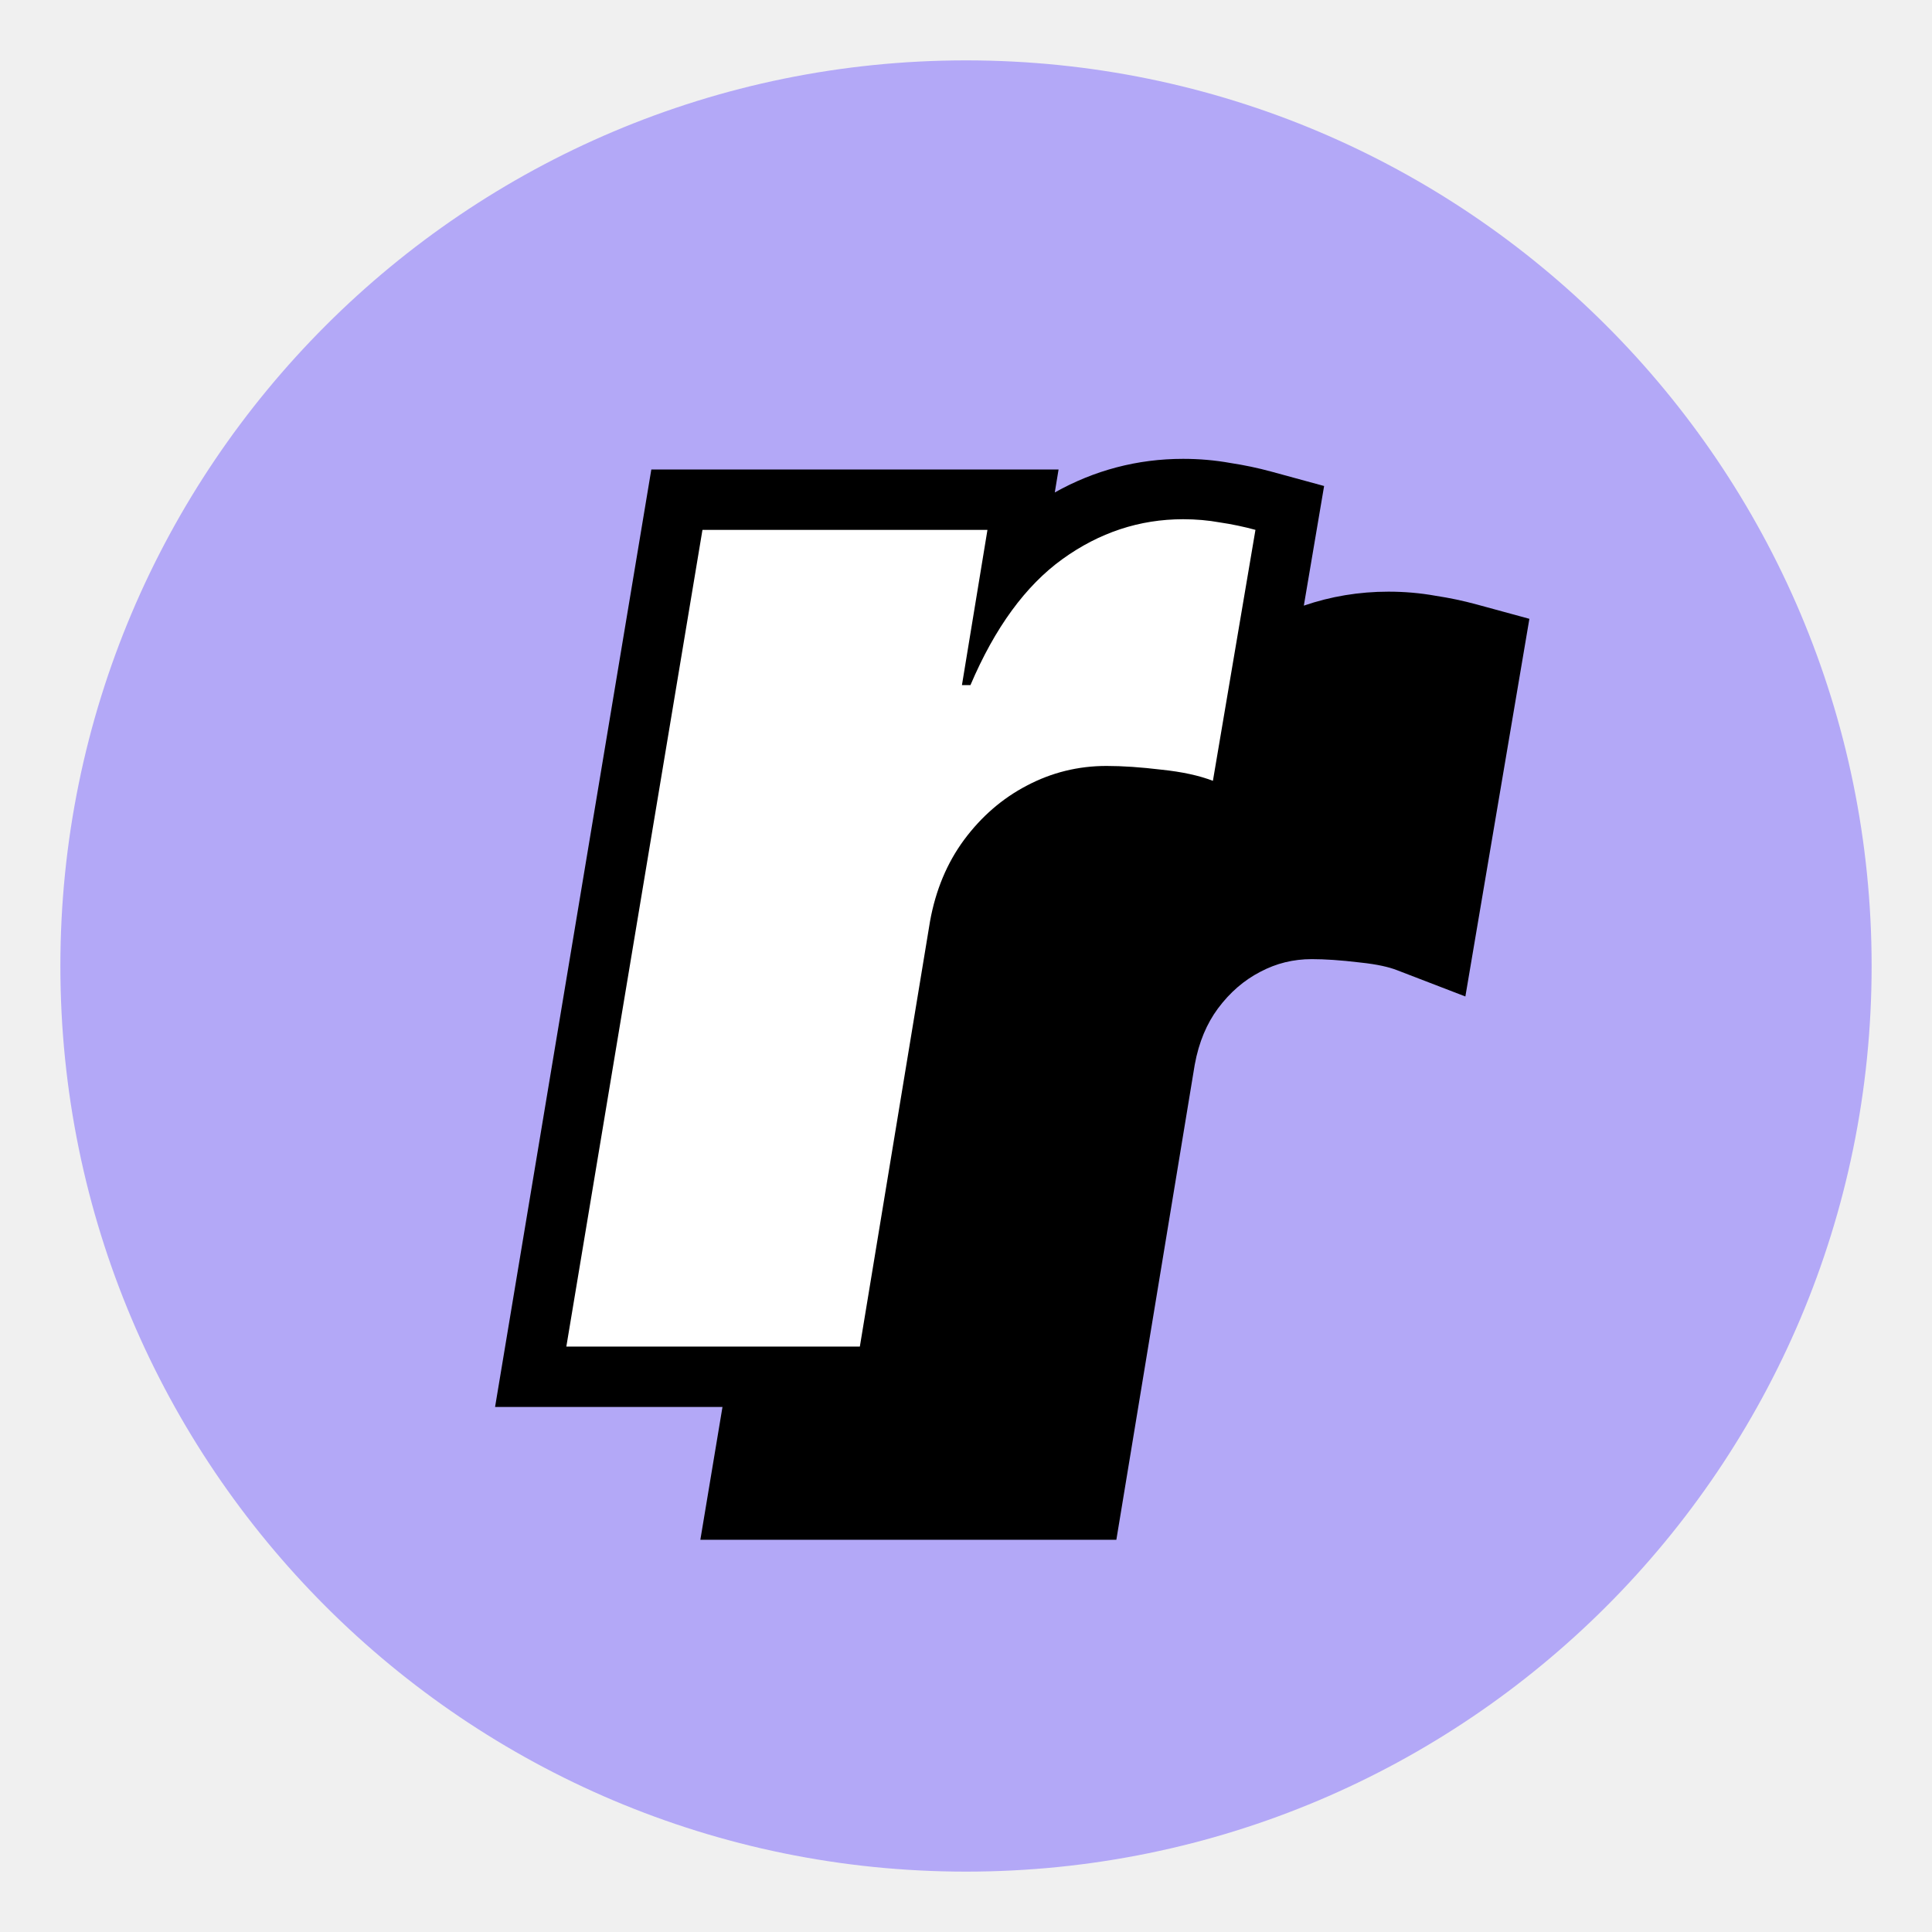
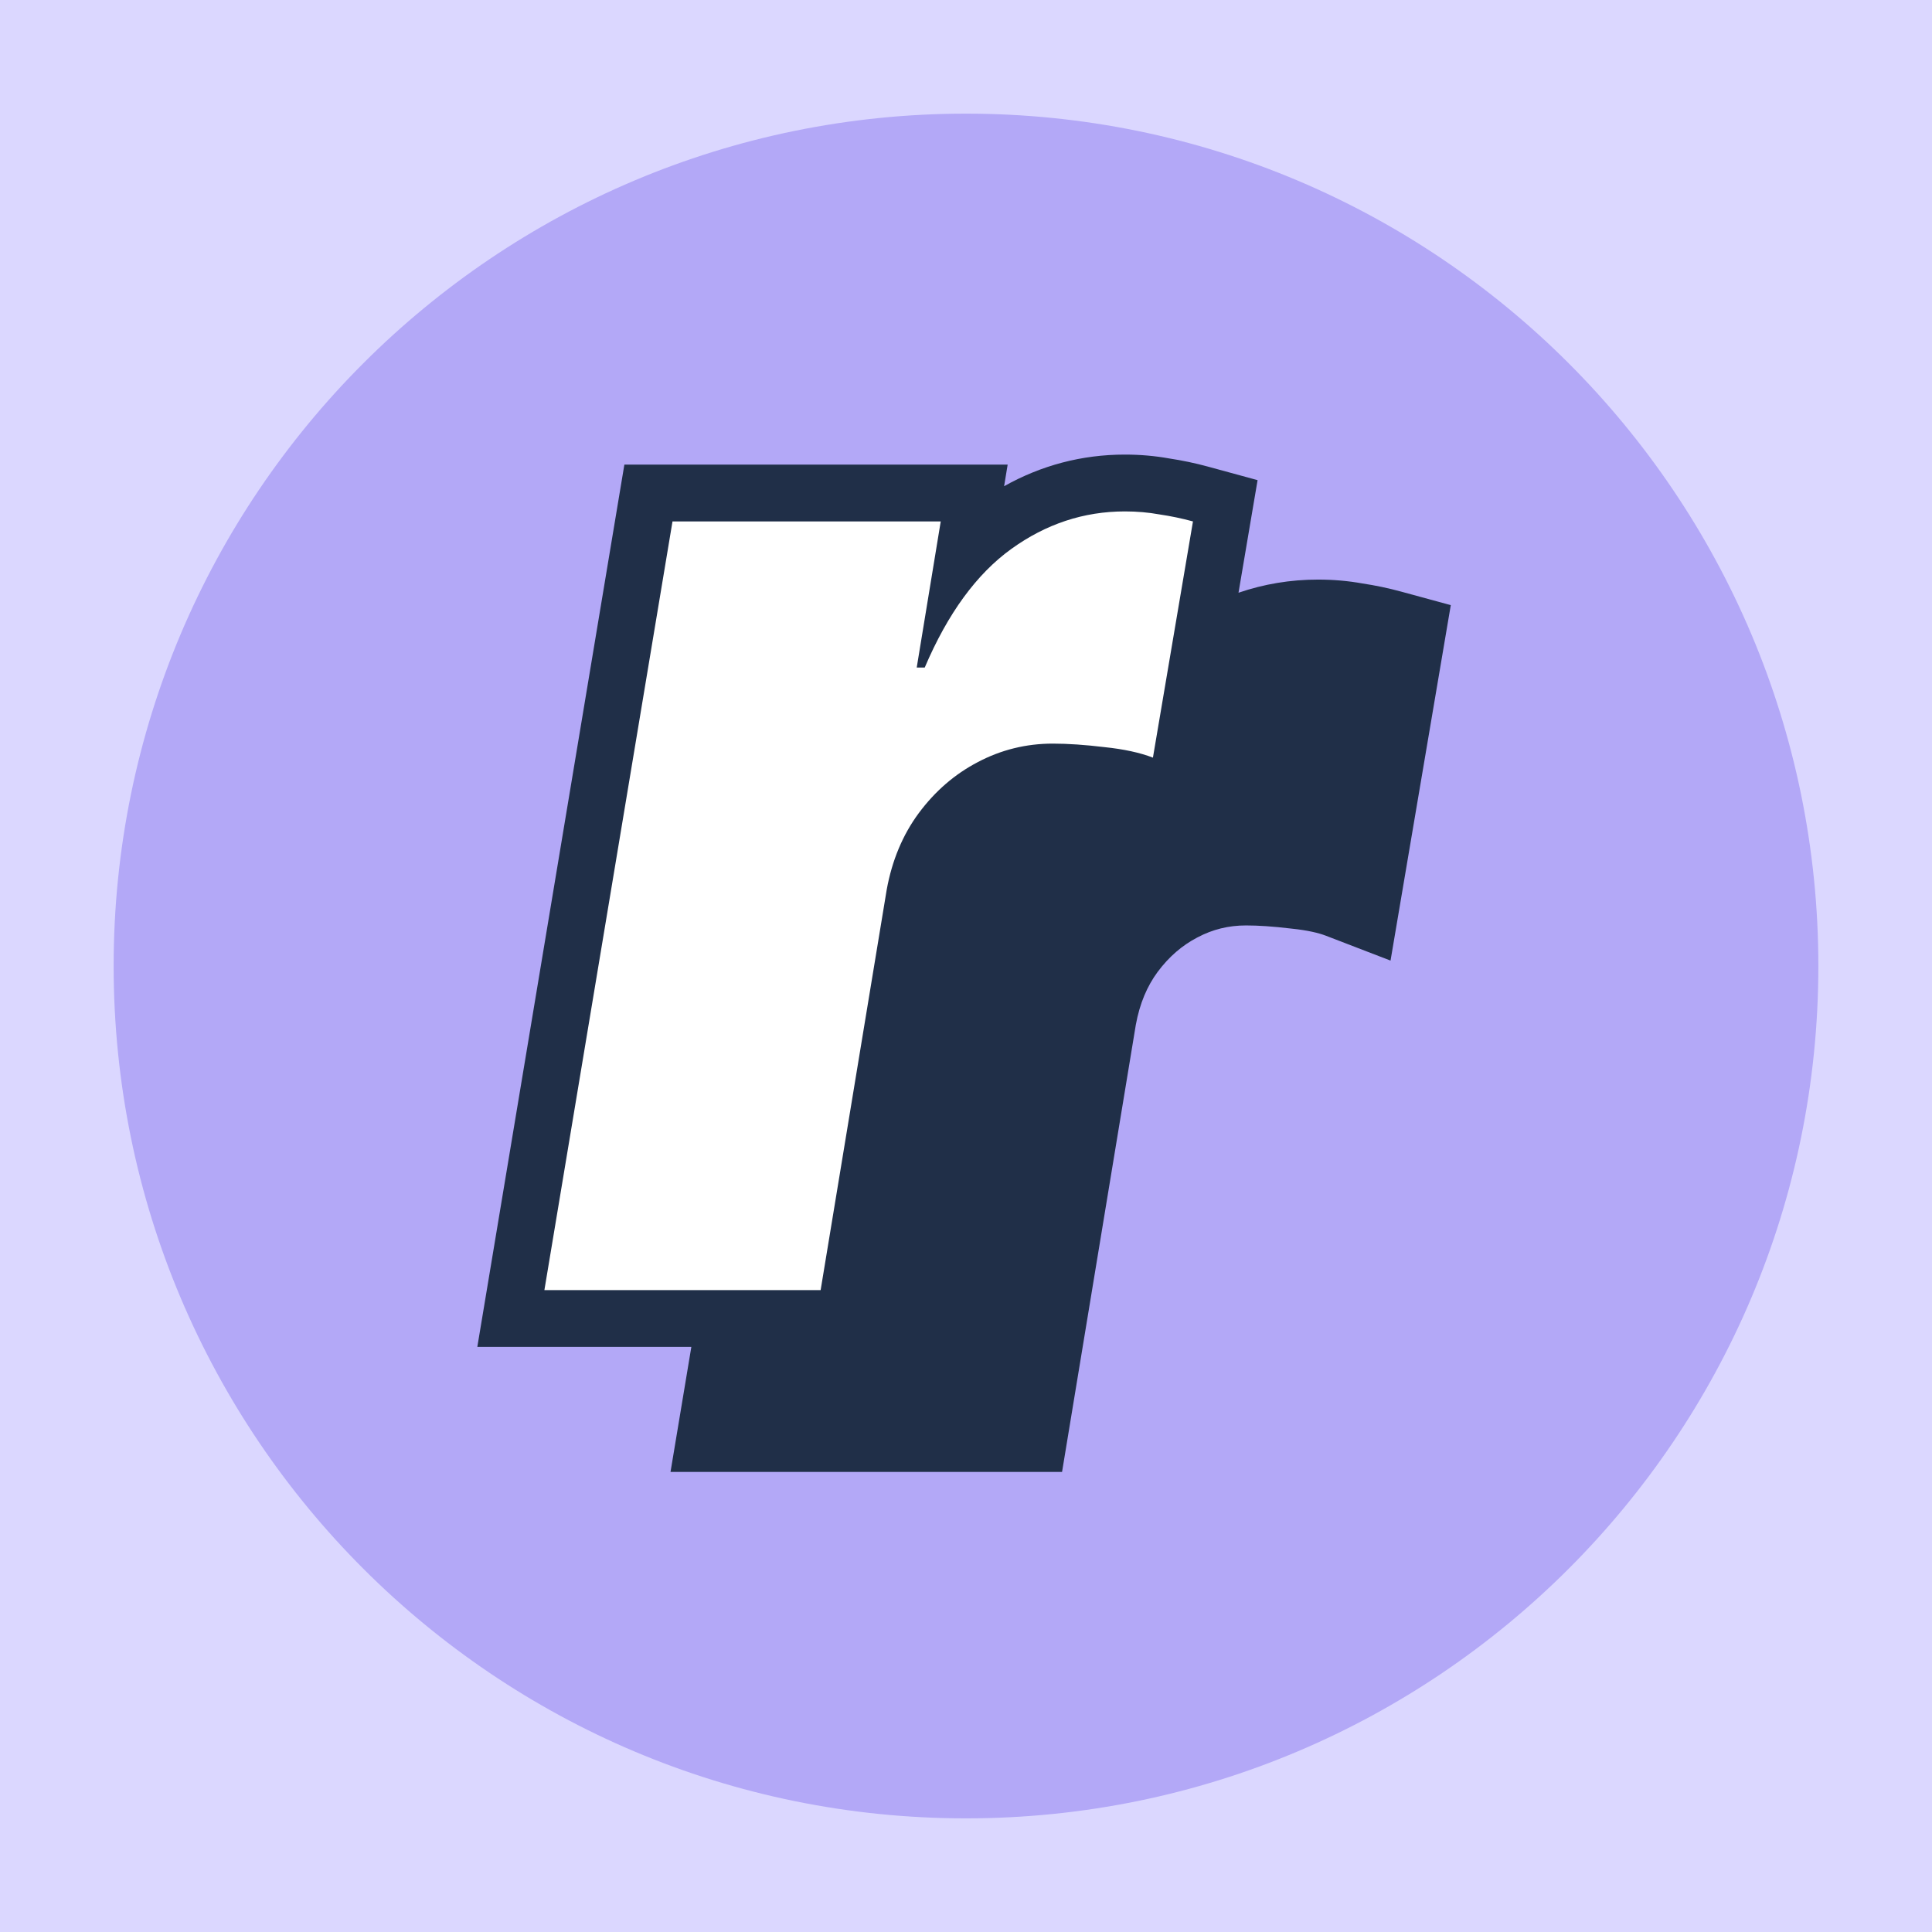
- <svg xmlns="http://www.w3.org/2000/svg" width="160" height="160" viewBox="0 0 160 160" fill="none">
-   <circle cx="80" cy="80" r="75" fill="#B3A8F7" />
-   <path d="M97.981 38C99.309 38 100.615 38.111 101.893 38.342C103.038 38.516 104.17 38.752 105.286 39.057L109.657 40.249L107.978 50.156C110.205 49.392 112.545 48.999 114.981 48.999C116.309 48.999 117.615 49.11 118.893 49.341C120.038 49.515 121.17 49.751 122.286 50.056L126.657 51.248L121.356 82.524L115.653 80.33C115.046 80.097 114.085 79.86 112.662 79.713L112.62 79.708L112.577 79.703C111.018 79.515 109.713 79.431 108.641 79.431C107.098 79.431 105.699 79.779 104.372 80.481L104.36 80.487L104.349 80.493C103.03 81.181 101.869 82.166 100.854 83.532C99.95 84.761 99.288 86.276 98.941 88.184L92.452 127.516H58L59.833 116.517H41L53.94 38.881H87.666L87.353 40.783C90.619 38.951 94.183 38 97.981 38Z" fill="black" />
-   <path d="M46.902 111.517L58.175 43.881H81.777L79.664 56.739H80.368C82.394 51.983 84.933 48.504 87.986 46.303C91.039 44.101 94.371 43 97.982 43C99.039 43 100.052 43.088 101.02 43.264C102.018 43.411 103.002 43.617 103.971 43.881L100.448 64.665C99.303 64.224 97.879 63.916 96.177 63.74C94.474 63.535 92.962 63.432 91.641 63.432C89.293 63.432 87.091 63.975 85.036 65.061C83.01 66.118 81.278 67.615 79.84 69.553C78.431 71.461 77.491 73.706 77.022 76.29L71.209 111.517H46.902Z" fill="white" />
+ <svg xmlns="http://www.w3.org/2000/svg" width="170" height="170" viewBox="0 0 170 170" fill="none">
+   <rect width="170" height="170" fill="#DBD7FF" />
+   <g clip-path="url(#clip0_623_4928)">
+     <circle cx="85" cy="85" r="75" fill="#B3A8F7" />
+     <path d="M98.981 40C100.309 40 101.615 40.111 102.893 40.342C104.038 40.516 105.17 40.752 106.286 41.057L110.657 42.249L108.978 52.156C111.205 51.392 113.545 50.999 115.981 50.999C117.309 50.999 118.615 51.11 119.893 51.341C121.038 51.515 122.17 51.751 123.286 52.056L127.657 53.248L122.356 84.524L116.653 82.33C116.046 82.097 115.085 81.86 113.662 81.713L113.62 81.708L113.577 81.703C112.018 81.515 110.713 81.431 109.641 81.431C108.098 81.431 106.699 81.779 105.372 82.481L105.36 82.487L105.349 82.493C104.03 83.181 102.869 84.166 101.854 85.532C100.95 86.761 100.288 88.276 99.941 90.184L93.452 129.516H59L60.833 118.517H42L54.94 40.881H88.666L88.353 42.783C91.619 40.951 95.183 40 98.981 40Z" fill="#202F48" />
+     <path d="M47.902 113.517L59.175 45.881H82.777L80.664 58.739H81.368C83.394 53.983 85.933 50.504 88.986 48.303C92.039 46.101 95.371 45 98.982 45C100.039 45 101.052 45.088 102.02 45.264C103.018 45.411 104.002 45.617 104.971 45.881L101.448 66.665C100.303 66.224 98.879 65.916 97.177 65.74C95.474 65.535 93.962 65.432 92.641 65.432C90.293 65.432 88.091 65.975 86.036 67.061C84.01 68.118 82.278 69.615 80.84 71.553C79.431 73.461 78.491 75.706 78.022 78.29L72.209 113.517H47.902Z" fill="white" />
+   </g>
+   <defs>
+     <clipPath id="clip0_623_4928">
+       <rect width="150" height="150" fill="white" transform="translate(10 10)" />
+     </clipPath>
+   </defs>
</svg>
